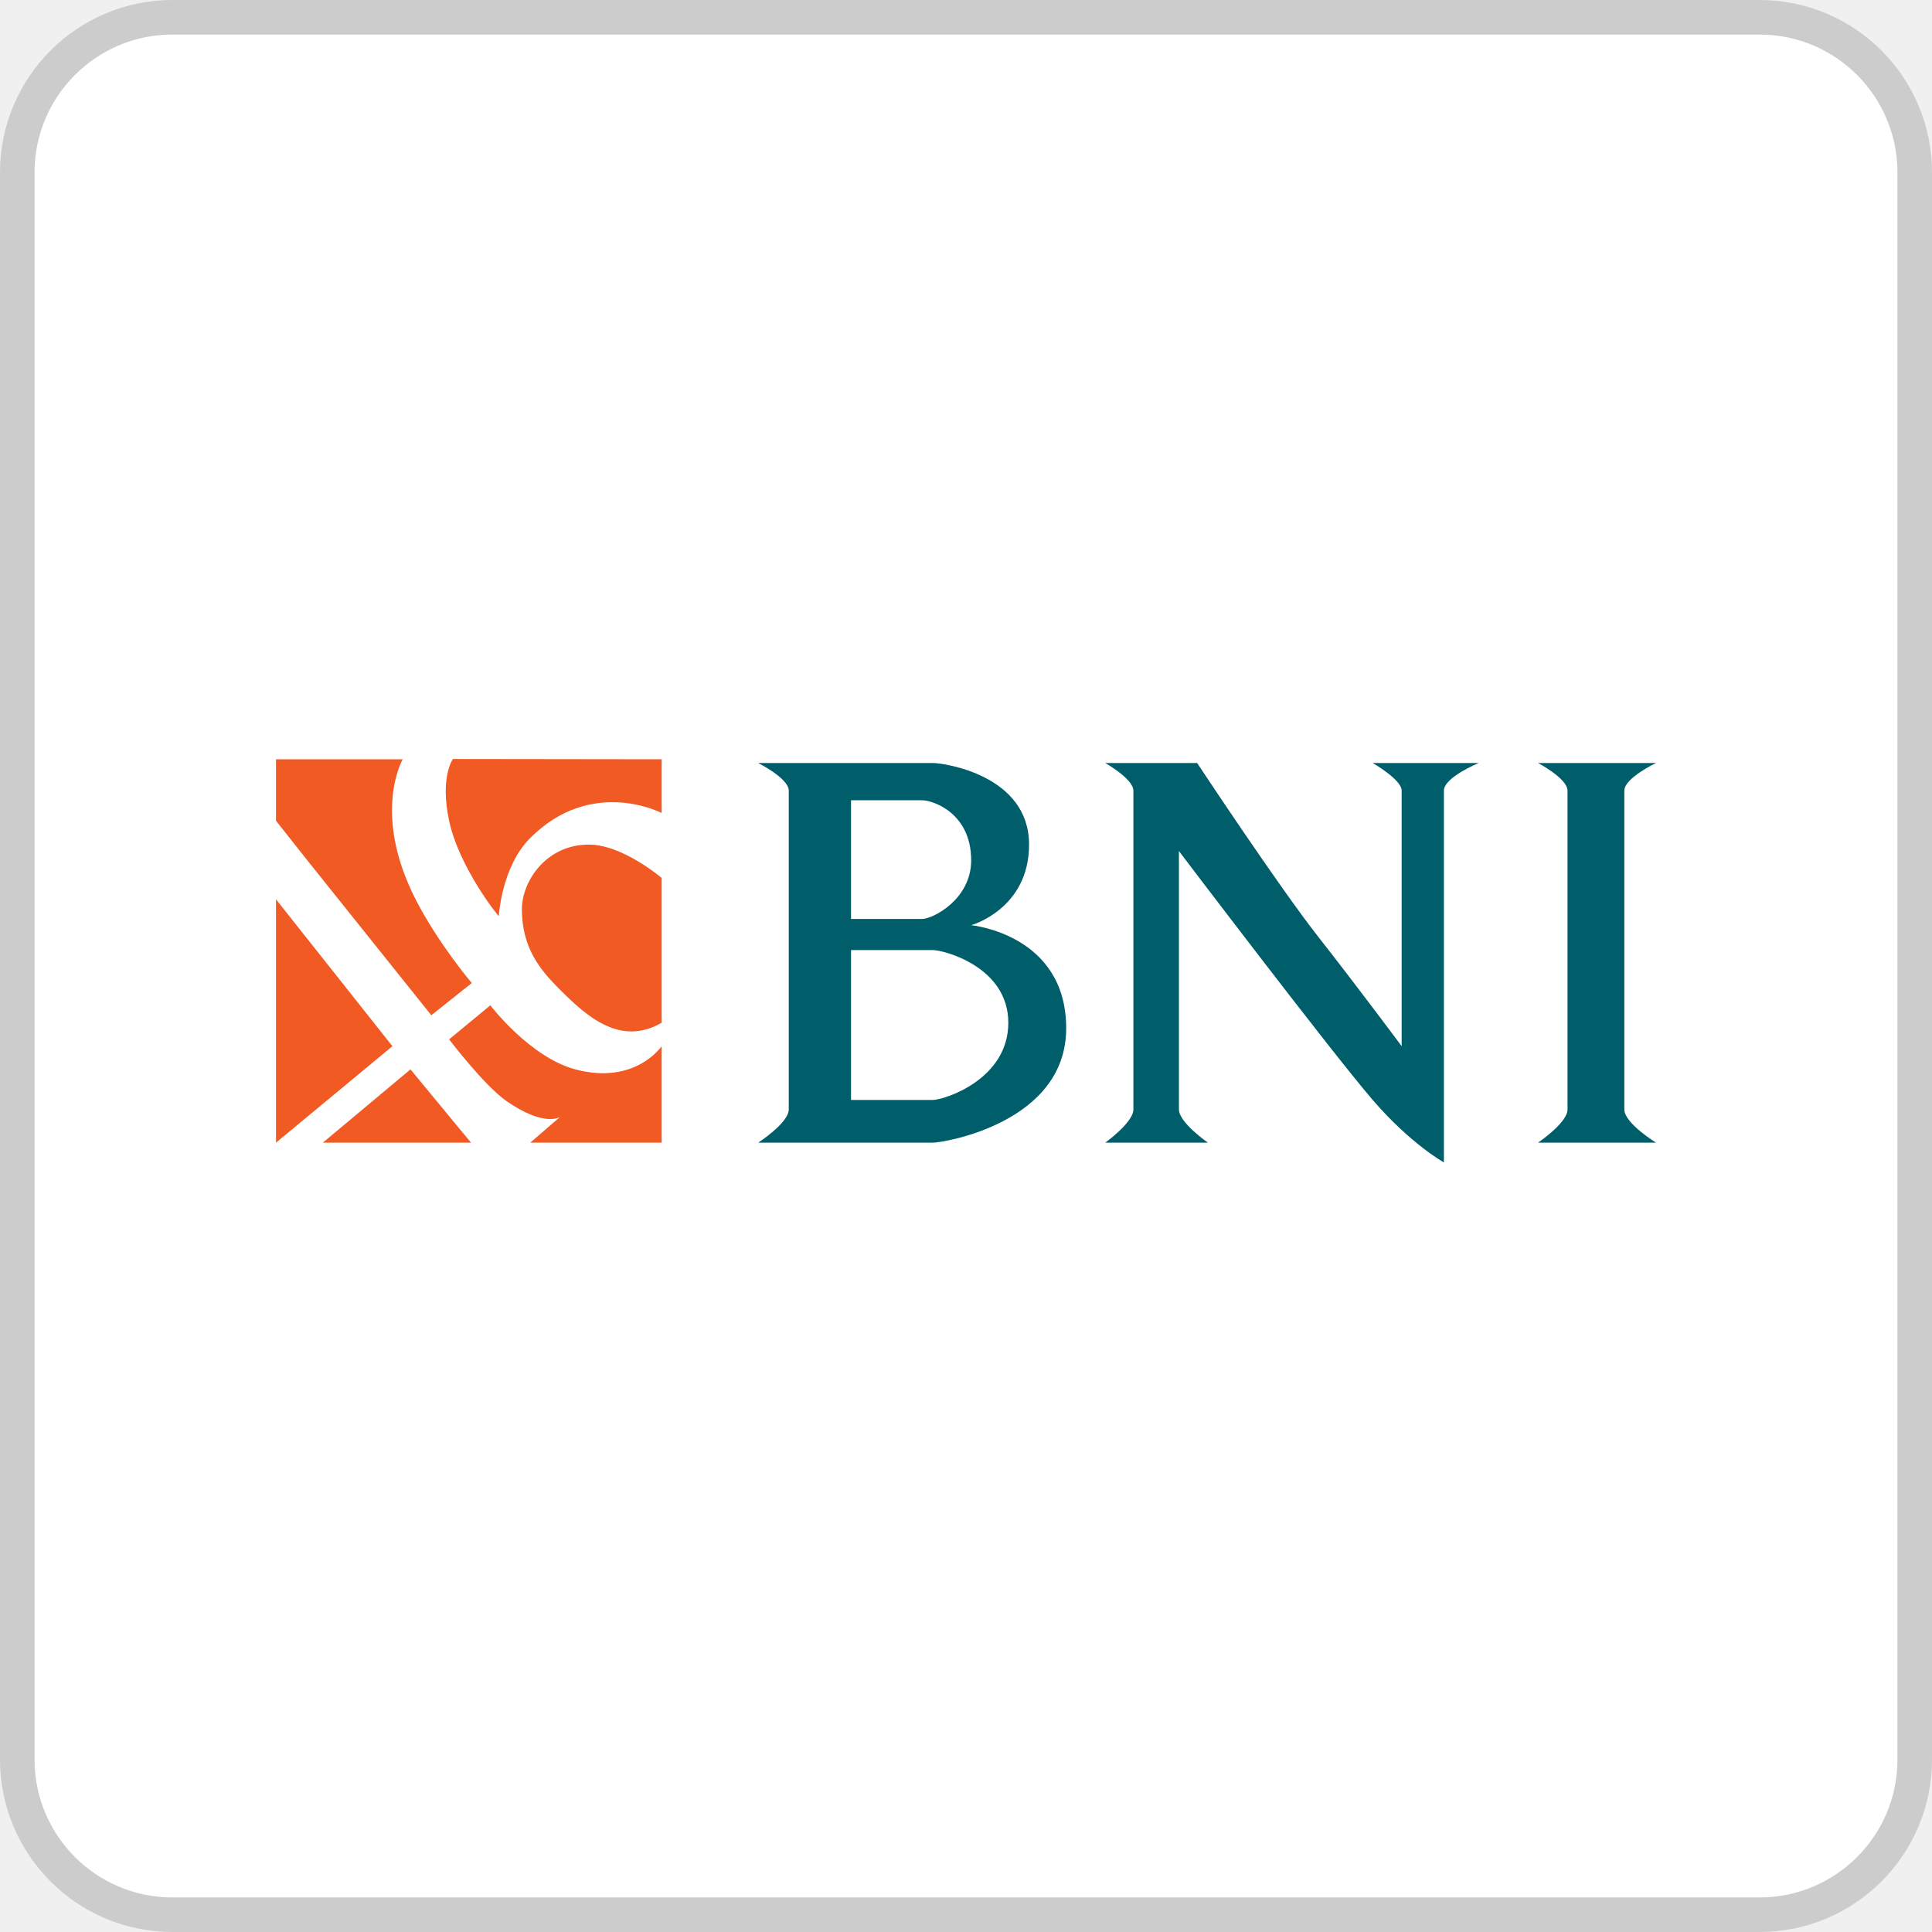
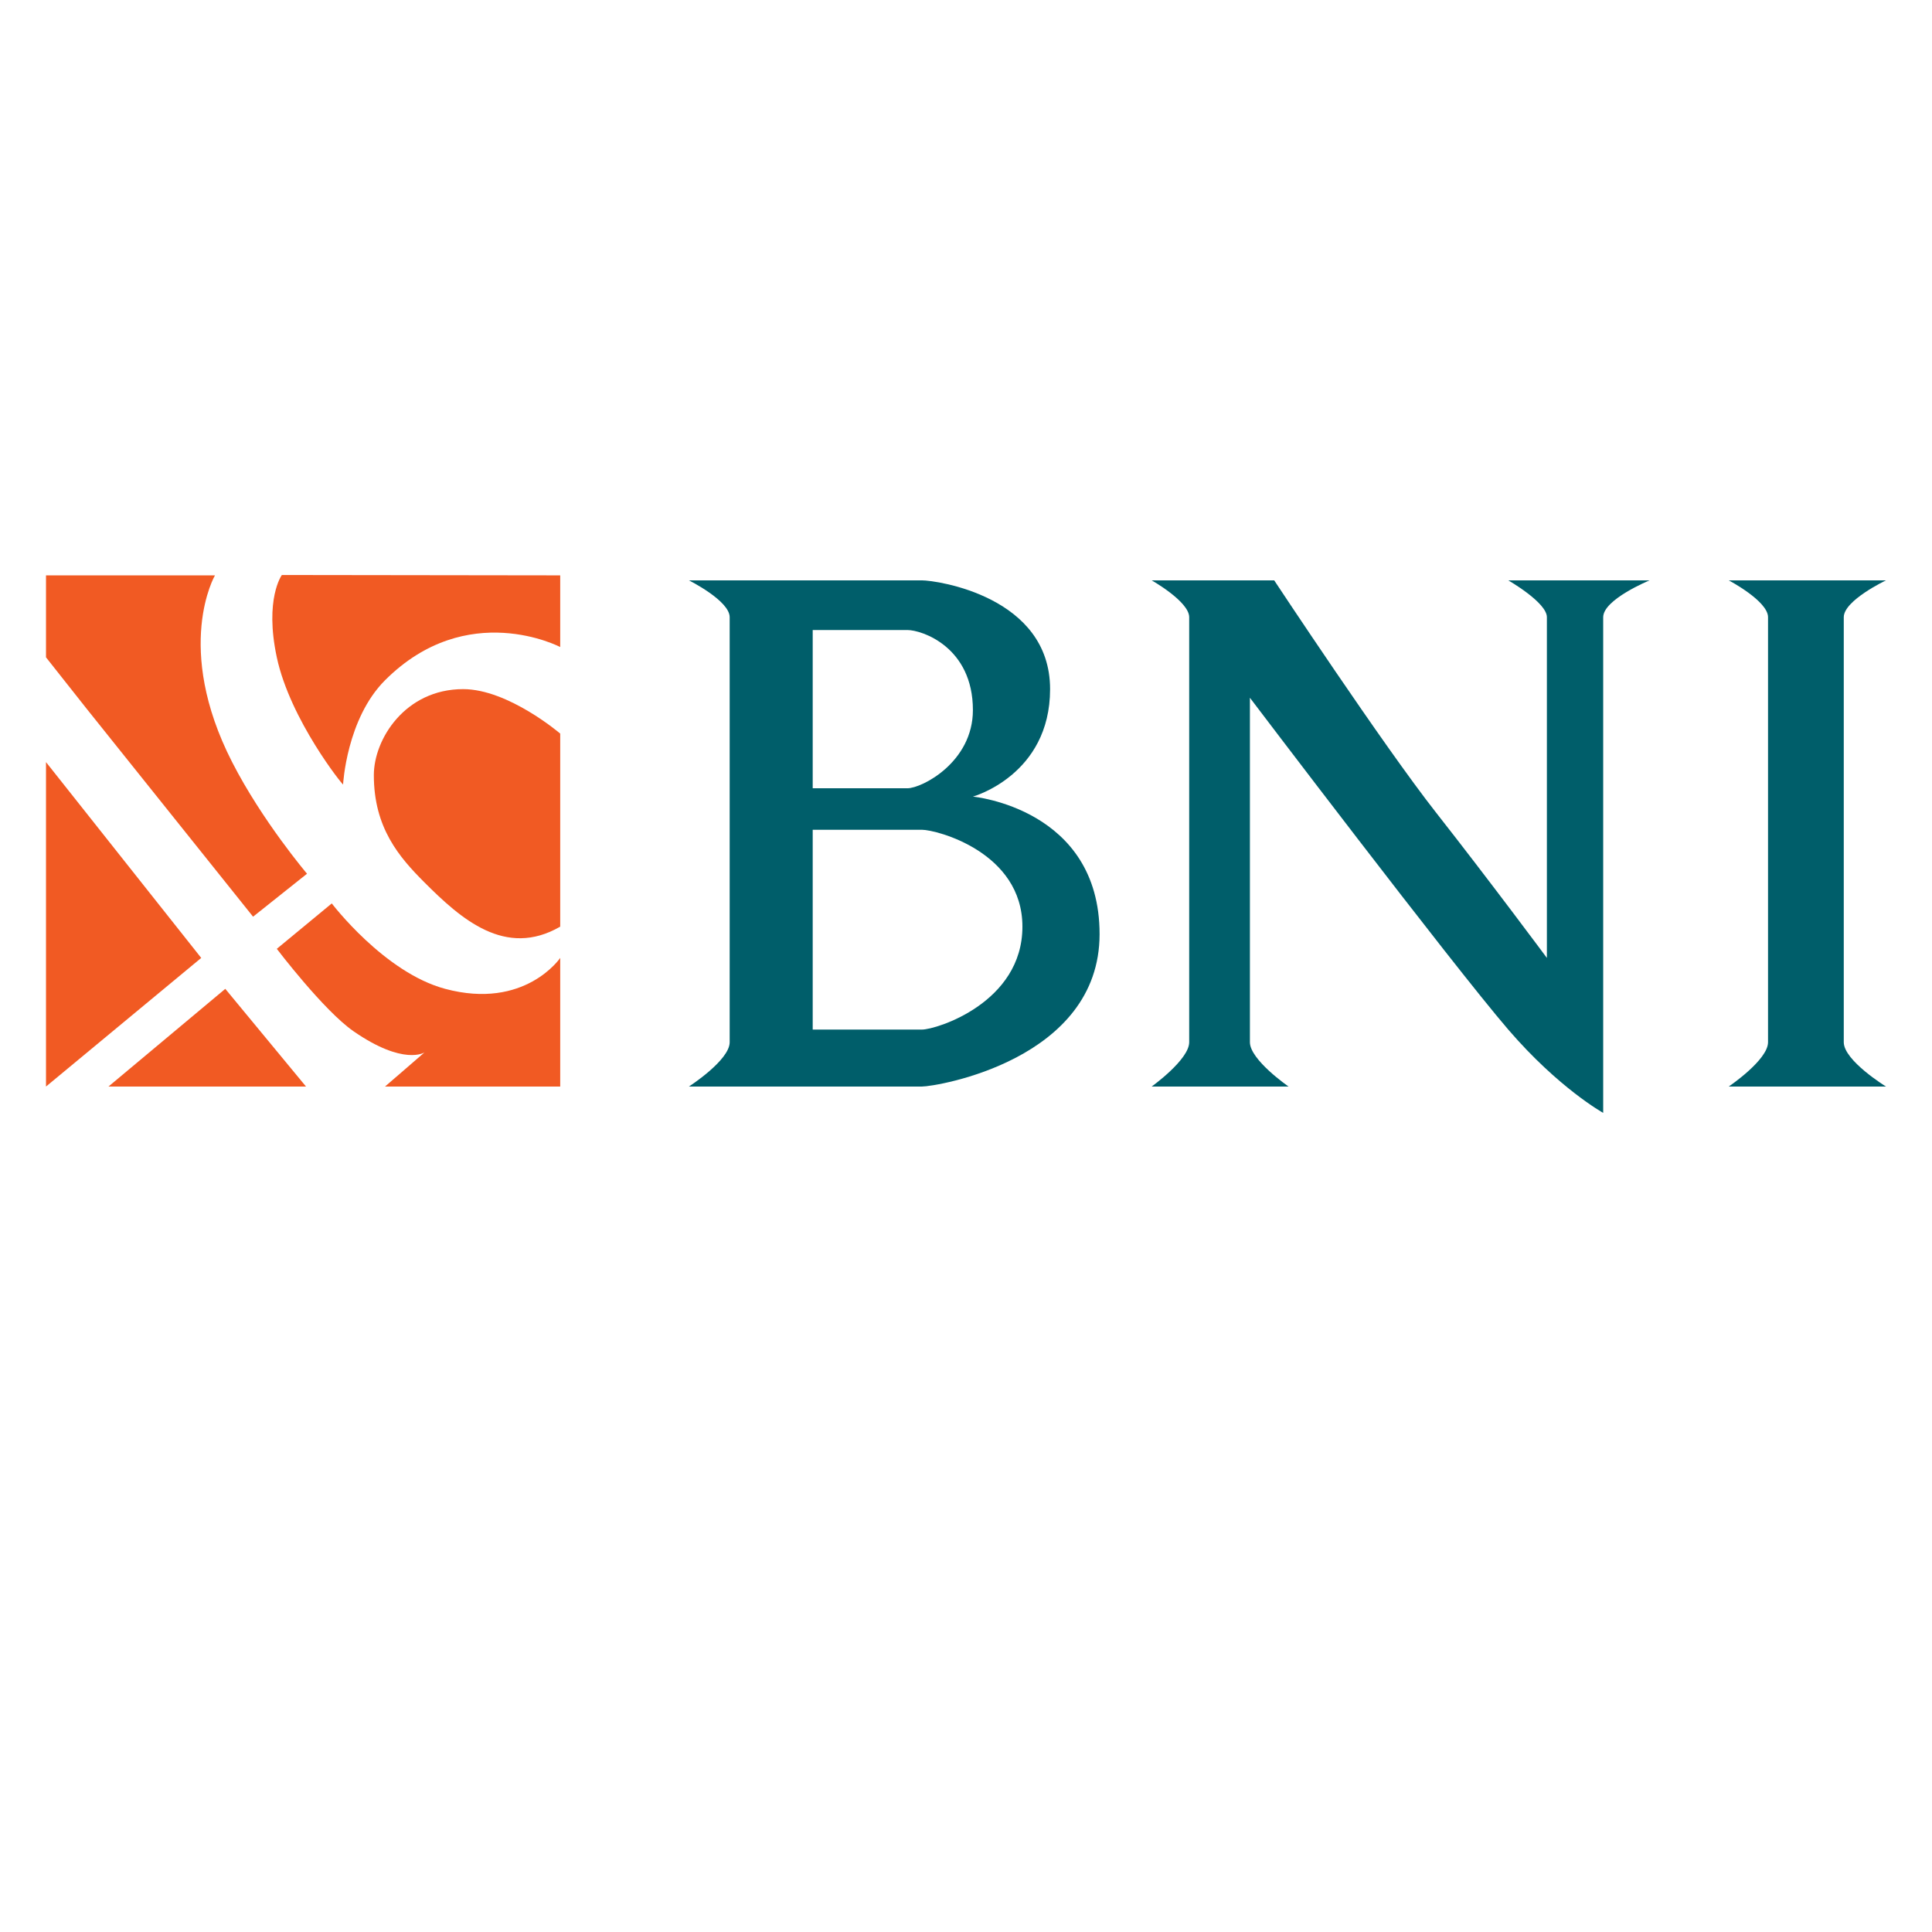
- <svg xmlns="http://www.w3.org/2000/svg" width="112" height="112" viewBox="0 0 112 112" fill="none">
+ <svg xmlns="http://www.w3.org/2000/svg" width="112" height="112" viewBox="14 24 84 74" fill="none">
  <g clip-path="url(#clip0_6_7362)">
    <rect x="2" y="2" width="108" height="108" rx="8" fill="white" />
    <path fill-rule="evenodd" clip-rule="evenodd" d="M16 52.135L22.749 60.649L16 66.241V52.135Z" fill="#F15A23" />
    <path fill-rule="evenodd" clip-rule="evenodd" d="M18.716 66.241L23.795 61.993L27.305 66.241H18.716Z" fill="#F15A23" />
    <path fill-rule="evenodd" clip-rule="evenodd" d="M16 47.58L17.761 49.807L25.003 58.856L27.349 56.988C27.349 56.988 25.401 54.694 24.093 52.135C21.536 47.132 23.346 44.016 23.346 44.016H16V47.58Z" fill="#F15A23" />
    <path fill-rule="evenodd" clip-rule="evenodd" d="M26.035 60.253L28.425 58.279C28.425 58.279 30.707 61.284 33.354 61.993C36.822 62.922 38.357 60.649 38.357 60.649V66.241H30.74L32.458 64.756C32.458 64.756 31.561 65.354 29.369 63.836C28.076 62.94 26.035 60.253 26.035 60.253Z" fill="#F15A23" />
    <path fill-rule="evenodd" clip-rule="evenodd" d="M26.255 44C26.255 44 25.492 45.038 26.035 47.58C26.615 50.296 28.922 53.17 28.917 53.106C28.917 53.106 29.065 50.252 30.74 48.577C34.31 45.006 38.357 47.132 38.357 47.132V44.016L26.255 44Z" fill="#F15A23" />
    <path fill-rule="evenodd" clip-rule="evenodd" d="M38.357 50.895C38.357 50.895 36.099 48.962 34.136 48.962C31.625 48.962 30.254 51.13 30.254 52.702C30.254 54.993 31.354 56.266 32.458 57.369C34.043 58.955 35.973 60.666 38.357 59.289C38.357 56.683 38.357 50.895 38.357 50.895Z" fill="#F15A23" />
    <path fill-rule="evenodd" clip-rule="evenodd" d="M64.072 44.233H69.4C69.4 44.233 74.12 51.38 76.44 54.333C78.759 57.285 81.256 60.649 81.256 60.649C81.256 60.649 81.256 50.895 81.256 45.834C81.256 45.194 79.576 44.233 79.576 44.233H85.721C85.721 44.233 83.704 45.061 83.704 45.834C83.704 52.135 83.704 67.386 83.704 67.386C83.704 67.386 81.77 66.314 79.576 63.764C77.112 60.9 68.344 49.338 68.344 49.338C68.344 49.338 68.344 60.253 68.344 64.314C68.344 65.081 70.024 66.241 70.024 66.241H64.072C64.072 66.241 65.704 65.072 65.704 64.314C65.704 58.856 65.704 50.895 65.704 45.834C65.704 45.153 64.072 44.233 64.072 44.233Z" fill="#005E6A" />
    <path fill-rule="evenodd" clip-rule="evenodd" d="M89.162 44.233H96C96 44.233 94.164 45.103 94.164 45.834C94.164 50.895 94.164 59.289 94.164 64.314C94.164 65.113 96 66.241 96 66.241H89.162C89.162 66.241 90.871 65.087 90.871 64.314C90.871 58.279 90.871 50.895 90.871 45.834C90.871 45.131 89.162 44.233 89.162 44.233Z" fill="#005E6A" />
    <path fill-rule="evenodd" clip-rule="evenodd" d="M43.953 44.233C43.953 44.233 45.725 45.117 45.725 45.834C45.725 50.895 45.725 58.279 45.725 64.314C45.725 65.1 43.953 66.241 43.953 66.241C43.953 66.241 52.81 66.241 54.084 66.241C54.717 66.241 61.808 65.082 61.808 59.614C61.808 54.147 56.3 53.635 56.3 53.635C56.3 53.635 59.656 52.702 59.656 48.962C59.656 44.929 54.717 44.233 54.084 44.233C52.768 44.233 43.953 44.233 43.953 44.233ZM49.335 53.273V46.392C49.335 46.392 52.271 46.392 53.45 46.392C54.084 46.392 56.3 47.132 56.3 49.874C56.3 52.135 54.084 53.273 53.45 53.273C52.015 53.273 49.335 53.273 49.335 53.273ZM49.335 55.077C49.335 55.077 53.45 55.077 54.084 55.077C54.717 55.077 58.453 56.048 58.453 59.289C58.453 62.593 54.717 63.764 54.084 63.764C53.45 63.764 49.335 63.764 49.335 63.764V55.077Z" fill="#005E6A" />
  </g>
  <rect x="1" y="1" width="110" height="110" rx="9" stroke="#CCCCCC" stroke-width="2" />
  <defs>
    <clipPath id="clip0_6_7362">
      <rect x="2" y="2" width="108" height="108" rx="8" fill="white" />
    </clipPath>
  </defs>
</svg>
